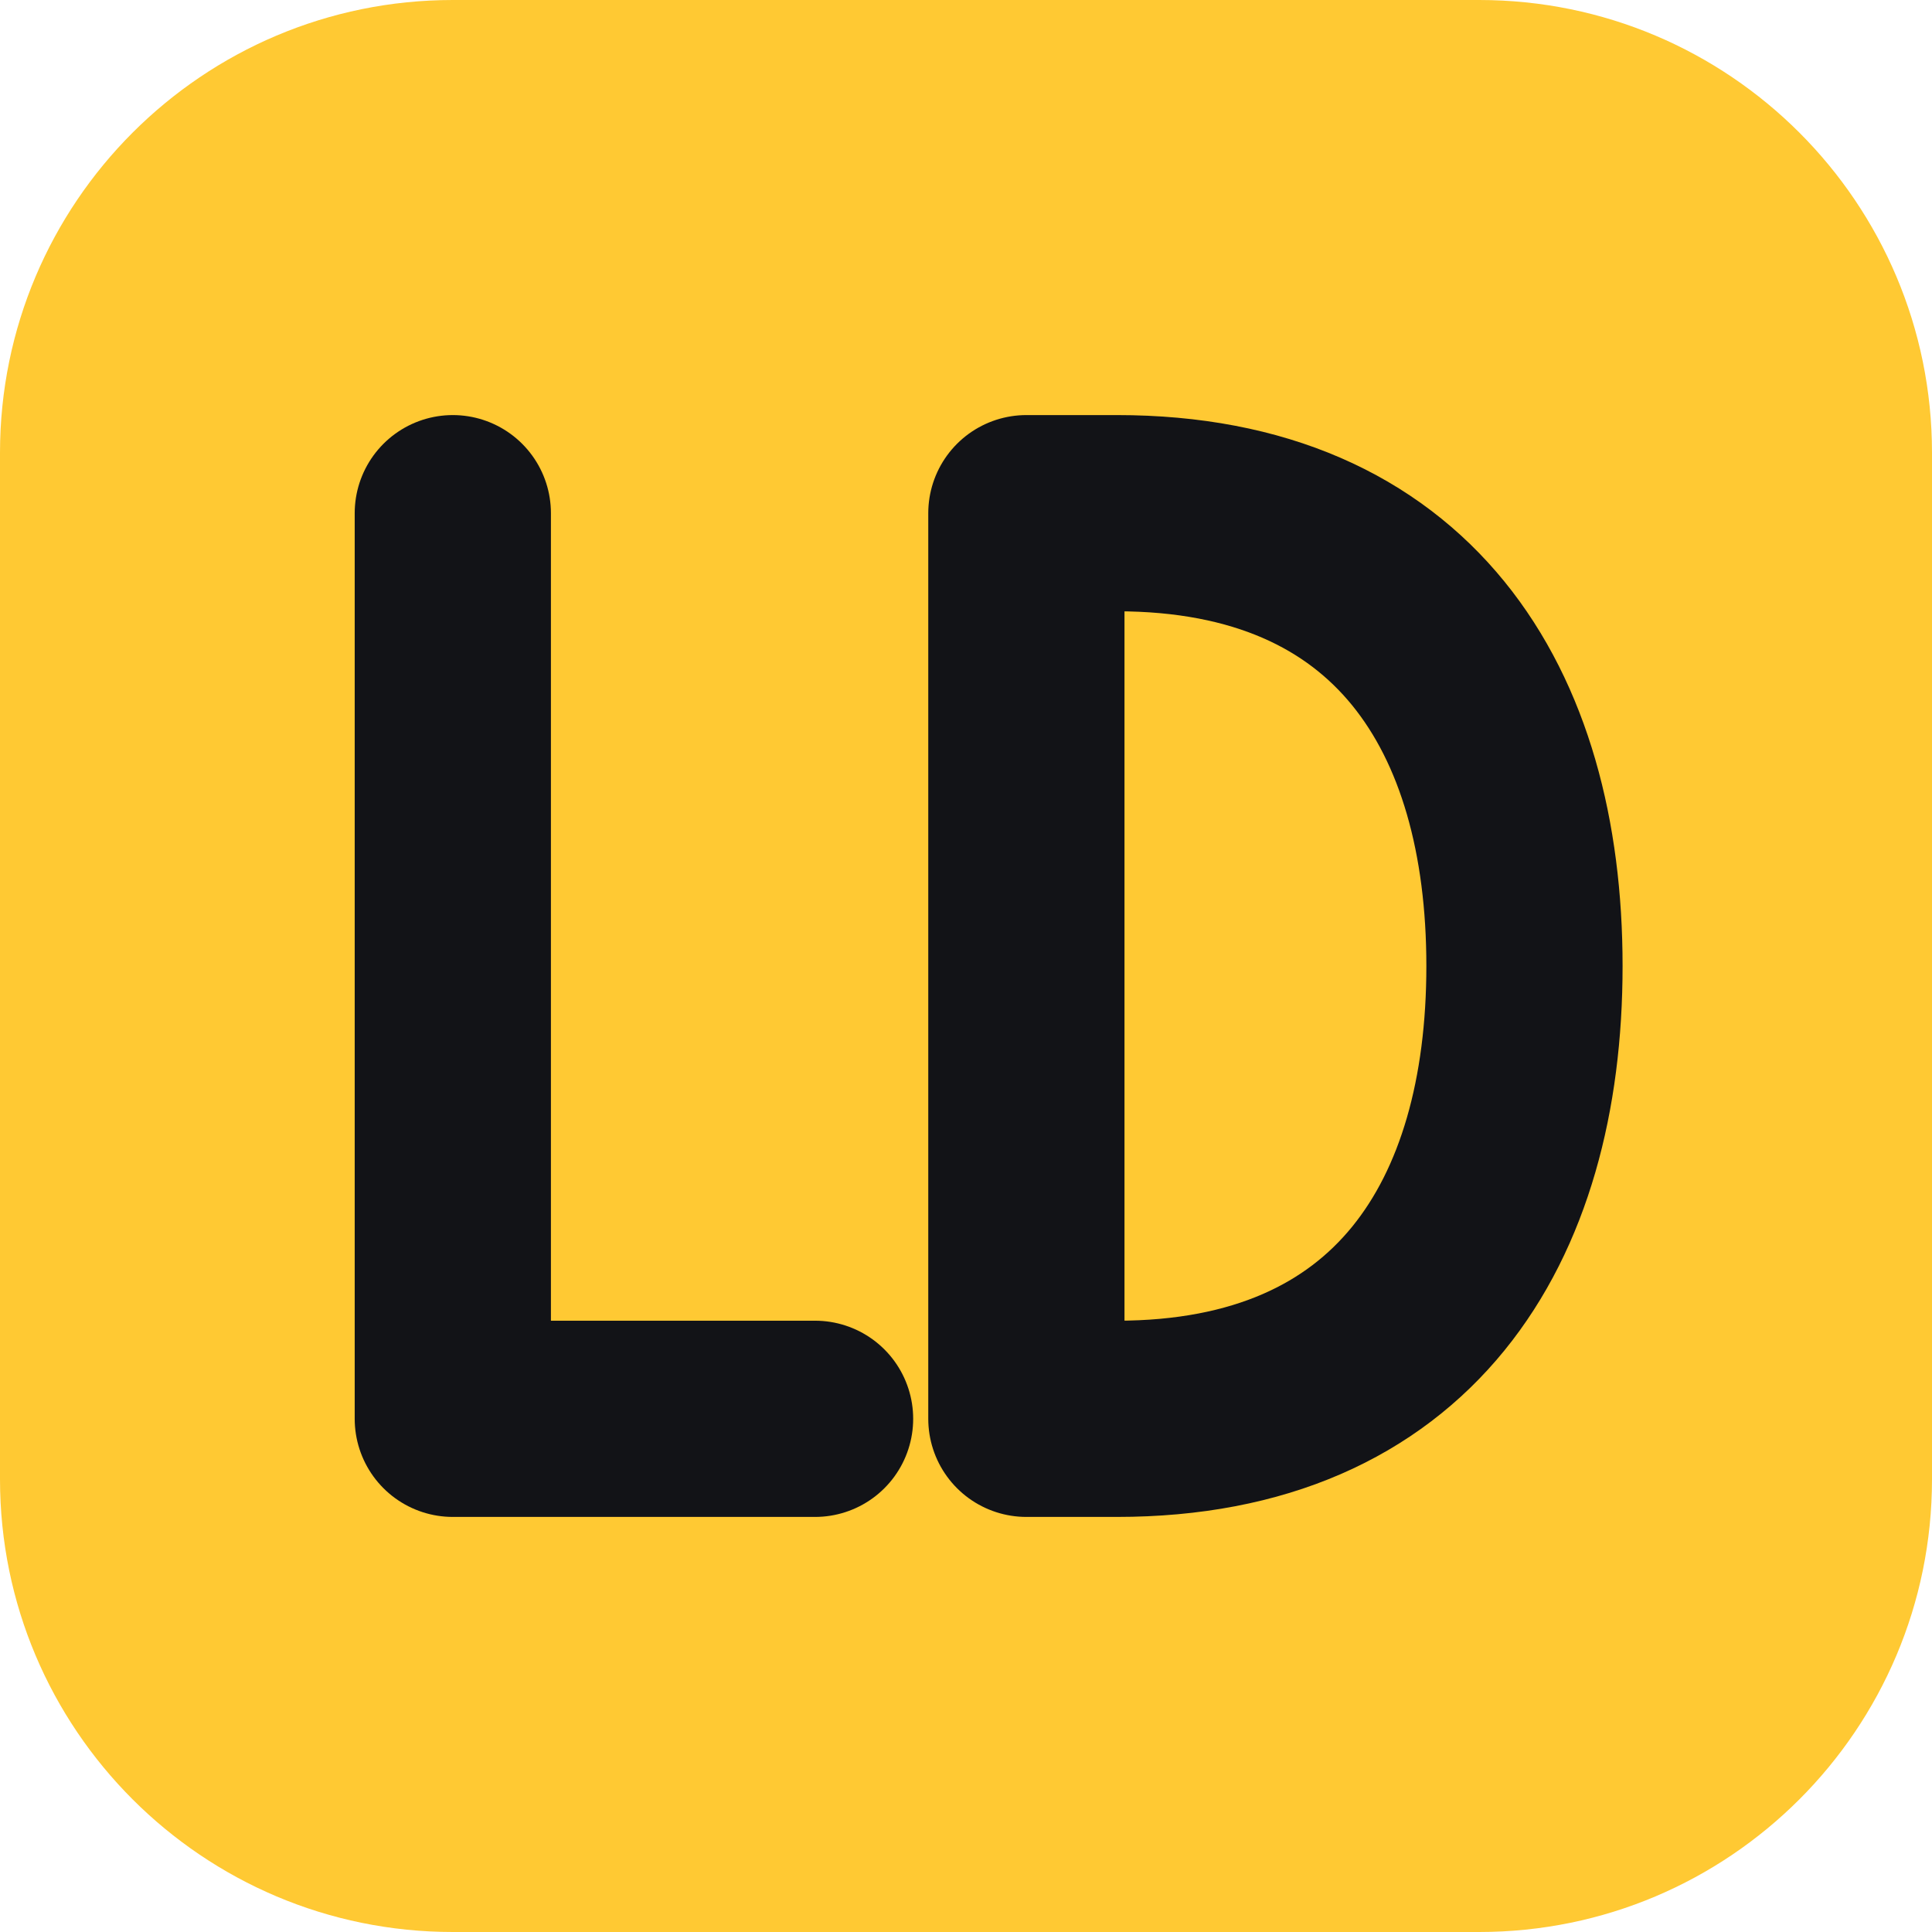
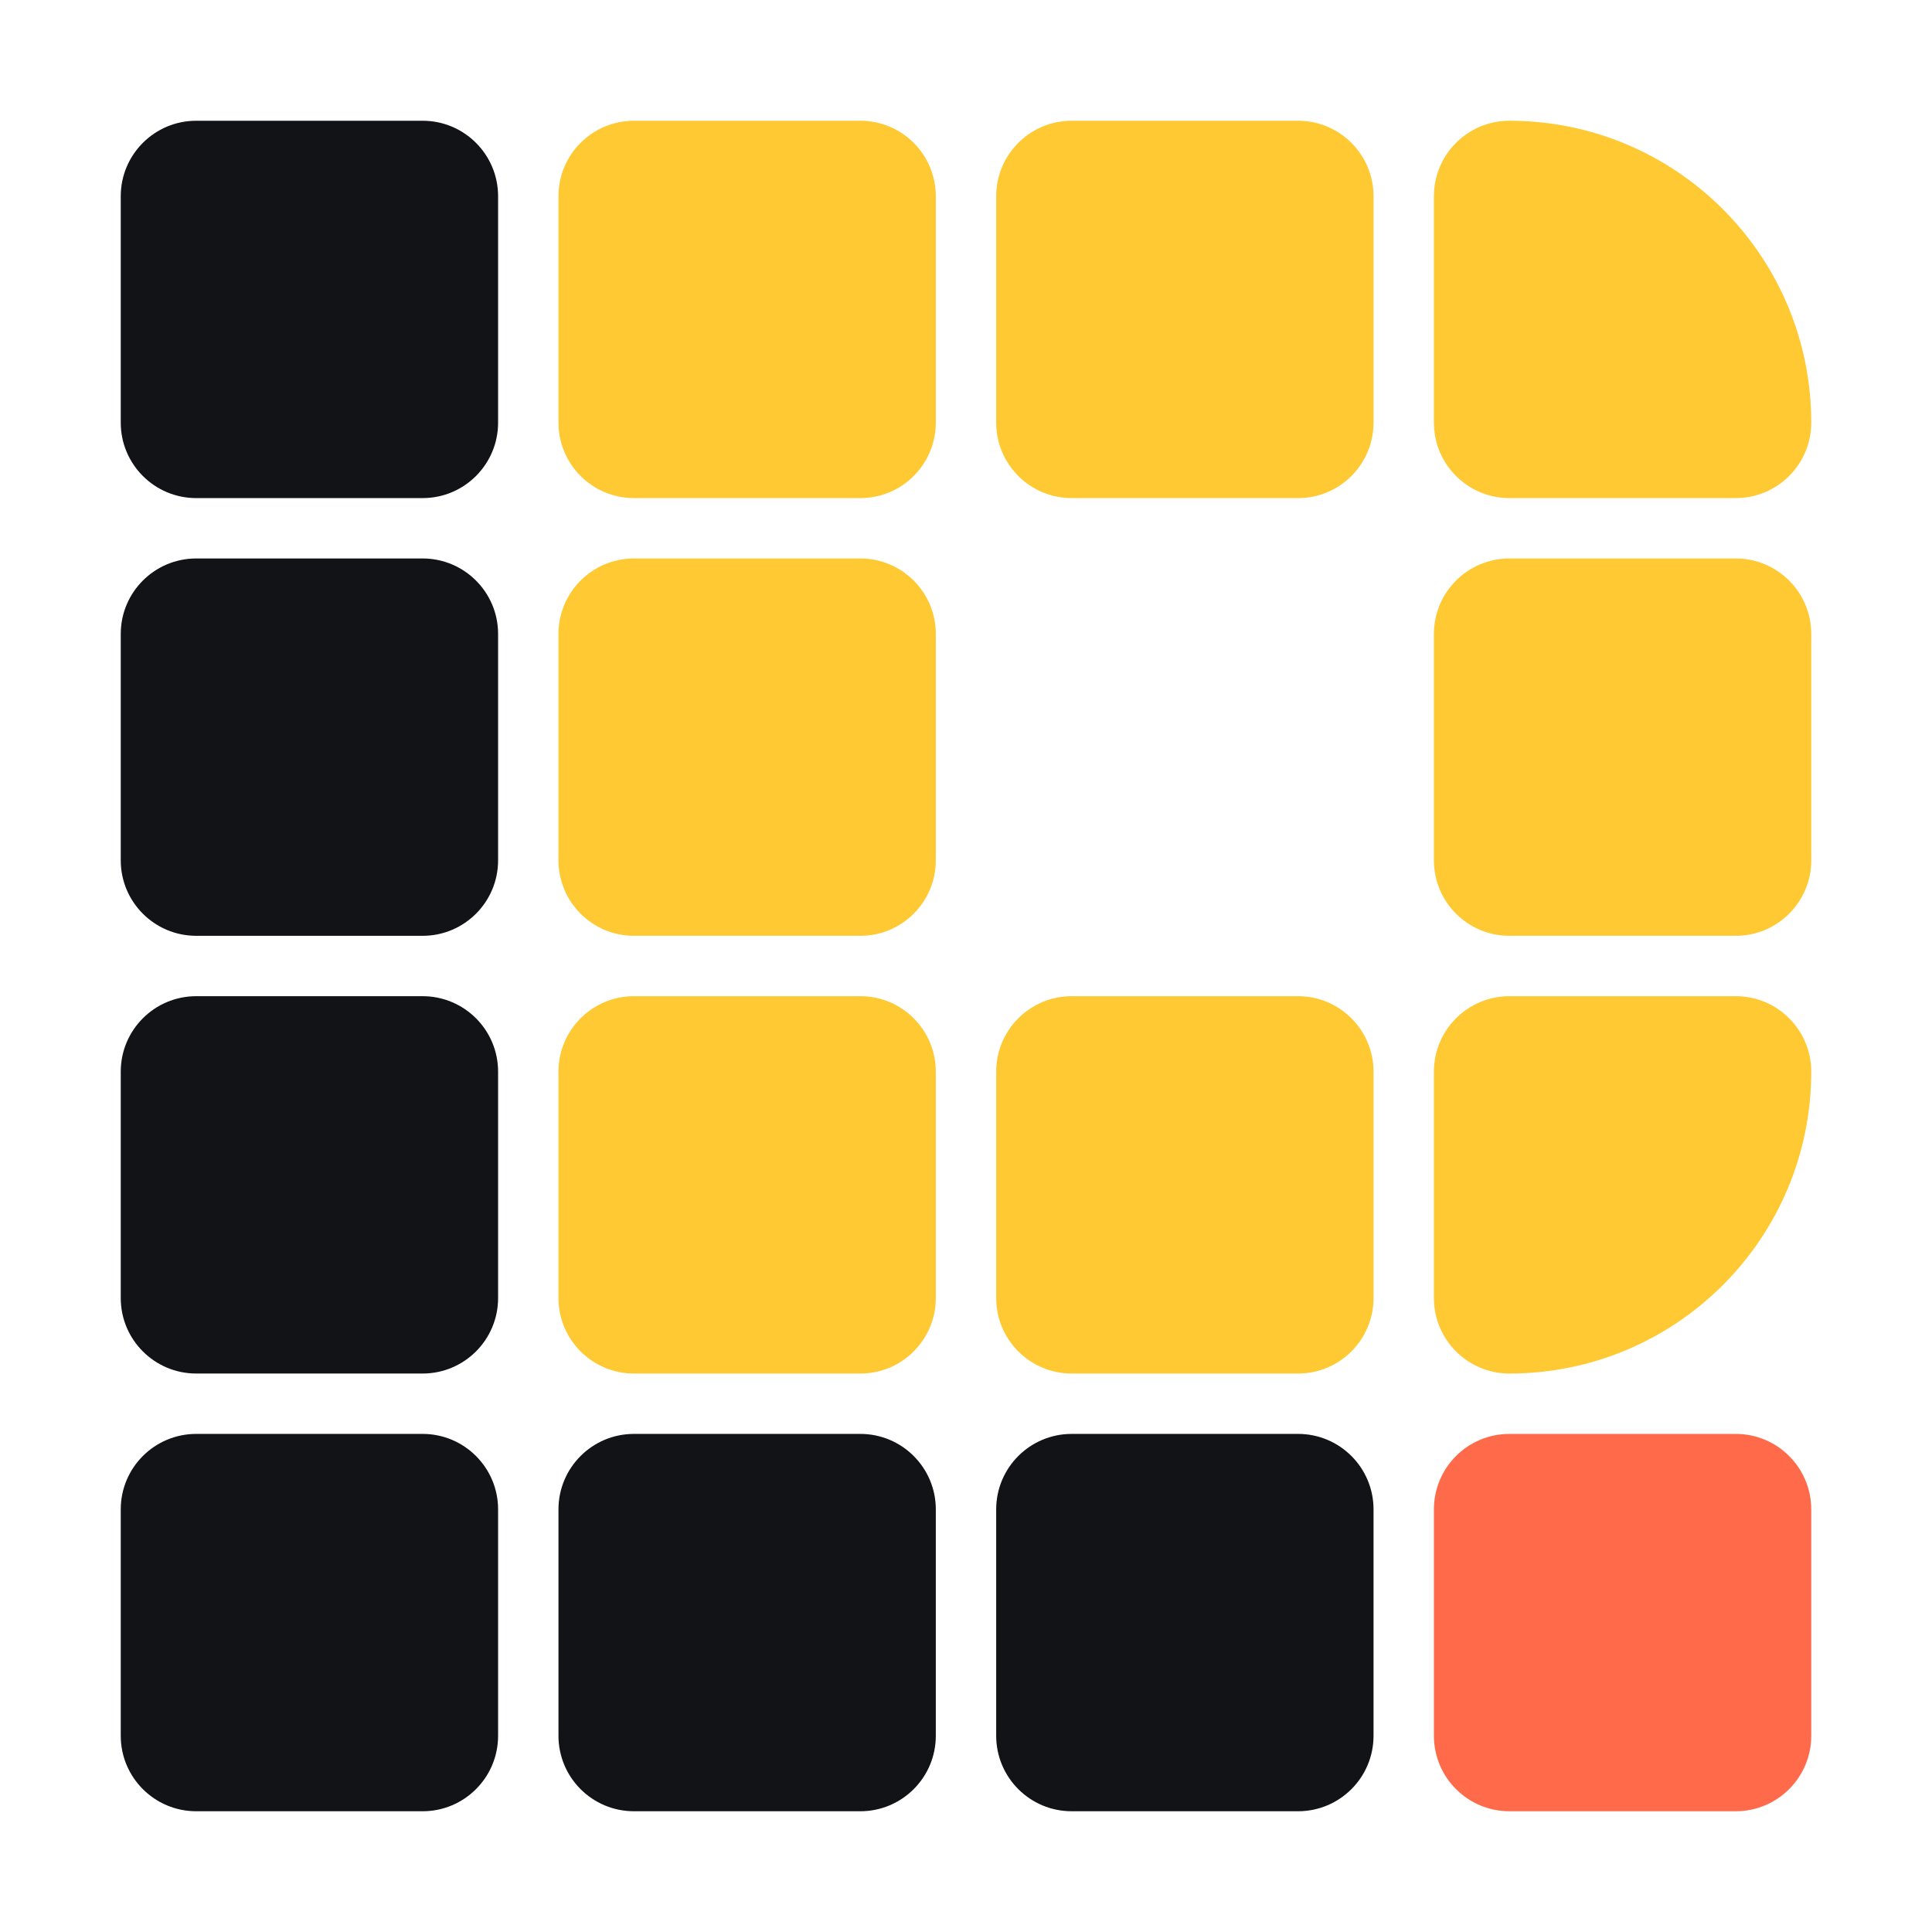
- <svg xmlns="http://www.w3.org/2000/svg" viewBox="0 0 64 64">
-   <rect width="64" height="64" rx="15" fill="#ffc933" />
-   <g fill="none" stroke="#121317" stroke-width="6.5" stroke-linecap="round" stroke-linejoin="round">
-     <path d="M15 17V47H27" />
-     <path d="M34 17V47H37C46.500 47 50.500 40.500 50.500 32C50.500 23.500 46.500 17 37 17Z" />
-   </g>
+ <svg xmlns="http://www.w3.org/2000/svg" viewBox="0 0 256 256">
+   <style>.i{fill:#121317}@media (prefers-color-scheme:dark){.i{fill:#ECEEF1}}</style>
+   <path class="i" d="M26 16H56a10 10 0 0 1 10 10V56a10 10 0 0 1 -10 10H26a10 10 0 0 1 -10 -10V26a10 10 0 0 1 10 -10Z M26 74H56a10 10 0 0 1 10 10V114a10 10 0 0 1 -10 10H26a10 10 0 0 1 -10 -10V84a10 10 0 0 1 10 -10Z M26 132H56a10 10 0 0 1 10 10V172a10 10 0 0 1 -10 10H26a10 10 0 0 1 -10 -10V142a10 10 0 0 1 10 -10Z M26 190H56a10 10 0 0 1 10 10V230a10 10 0 0 1 -10 10H26a10 10 0 0 1 -10 -10V200a10 10 0 0 1 10 -10Z M84 190H114a10 10 0 0 1 10 10V230a10 10 0 0 1 -10 10H84a10 10 0 0 1 -10 -10V200a10 10 0 0 1 10 -10Z M142 190H172a10 10 0 0 1 10 10V230a10 10 0 0 1 -10 10H142a10 10 0 0 1 -10 -10V200a10 10 0 0 1 10 -10Z" />
+   <path fill="#FFC933" d="M84 16H114a10 10 0 0 1 10 10V56a10 10 0 0 1 -10 10H84a10 10 0 0 1 -10 -10V26a10 10 0 0 1 10 -10Z M84 74H114a10 10 0 0 1 10 10V114a10 10 0 0 1 -10 10H84a10 10 0 0 1 -10 -10V84a10 10 0 0 1 10 -10Z M84 132H114a10 10 0 0 1 10 10V172a10 10 0 0 1 -10 10H84a10 10 0 0 1 -10 -10V142a10 10 0 0 1 10 -10Z M142 16H172a10 10 0 0 1 10 10V56a10 10 0 0 1 -10 10H142a10 10 0 0 1 -10 -10V26a10 10 0 0 1 10 -10Z M142 132H172a10 10 0 0 1 10 10V172a10 10 0 0 1 -10 10H142a10 10 0 0 1 -10 -10V142a10 10 0 0 1 10 -10Z M200 16H200A40 40 0 0 1 240 56V56a10 10 0 0 1 -10 10H200a10 10 0 0 1 -10 -10V26a10 10 0 0 1 10 -10Z M200 74H230a10 10 0 0 1 10 10V114a10 10 0 0 1 -10 10H200a10 10 0 0 1 -10 -10V84a10 10 0 0 1 10 -10Z M200 132H230a10 10 0 0 1 10 10V142A40 40 0 0 1 200 182H200a10 10 0 0 1 -10 -10V142a10 10 0 0 1 10 -10Z" />
+   <path fill="#FF6B4A" d="M200 190H230a10 10 0 0 1 10 10V230a10 10 0 0 1 -10 10H200a10 10 0 0 1 -10 -10V200a10 10 0 0 1 10 -10Z" />
</svg>
